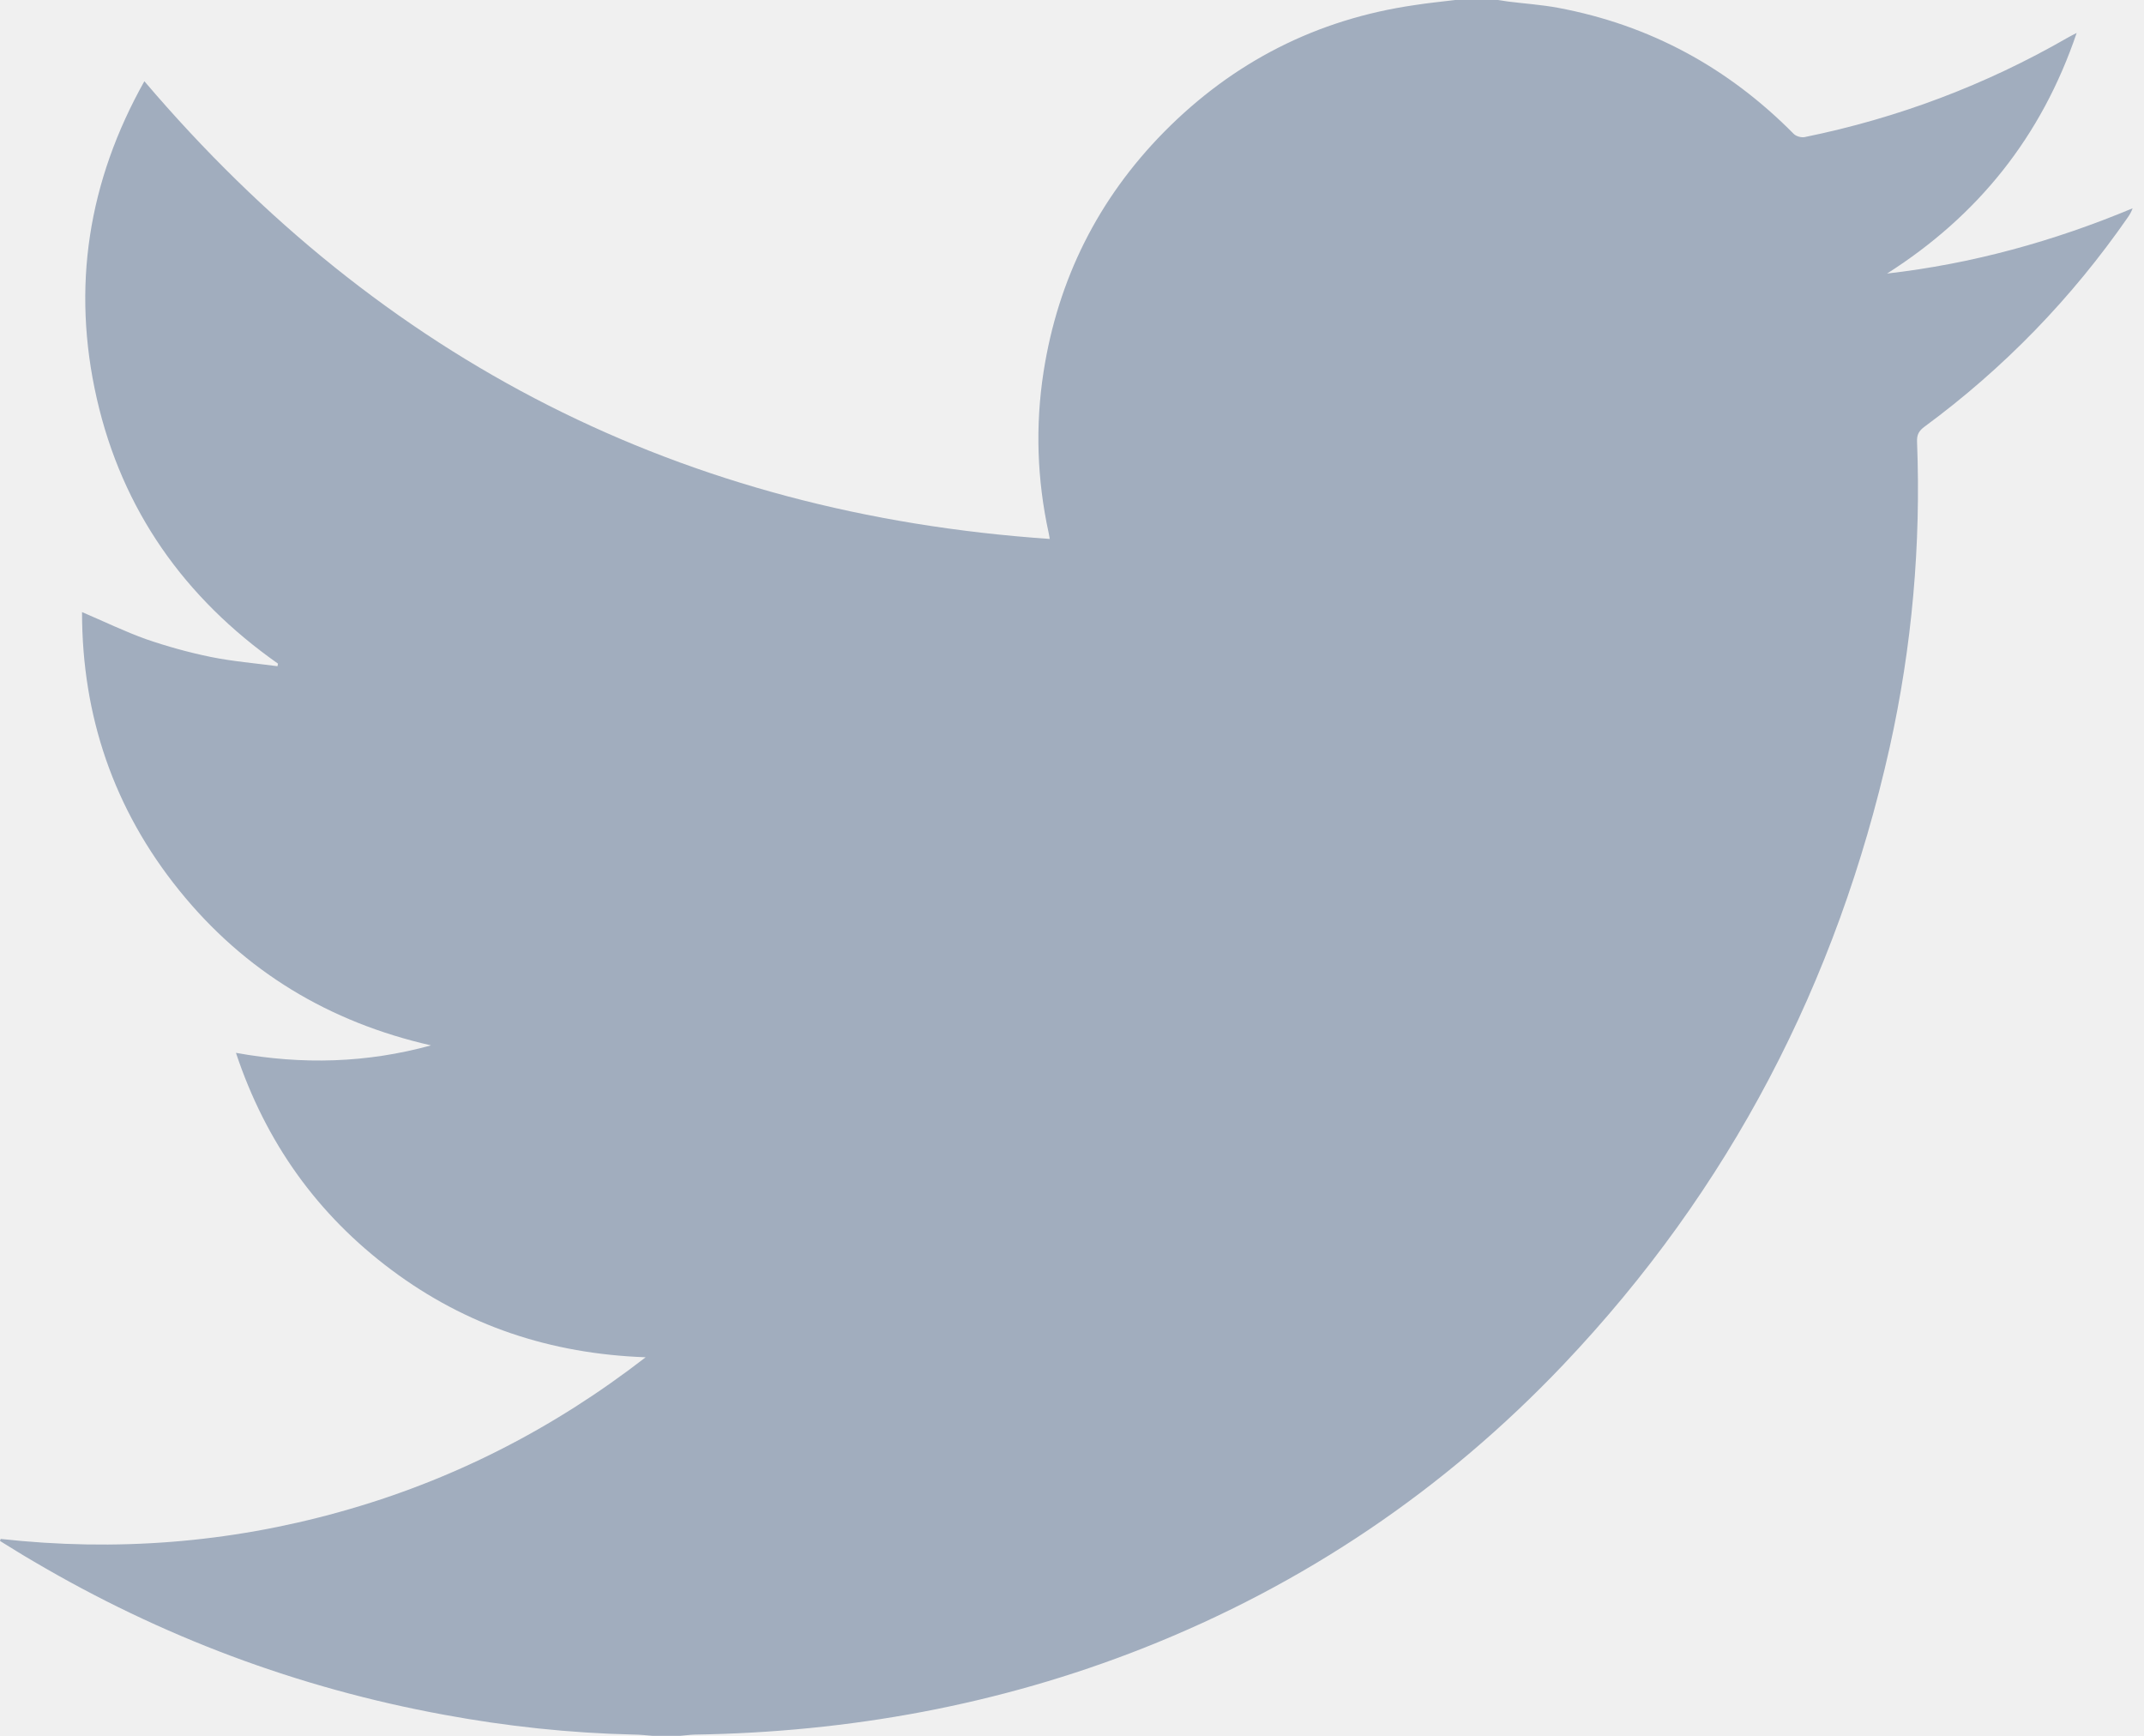
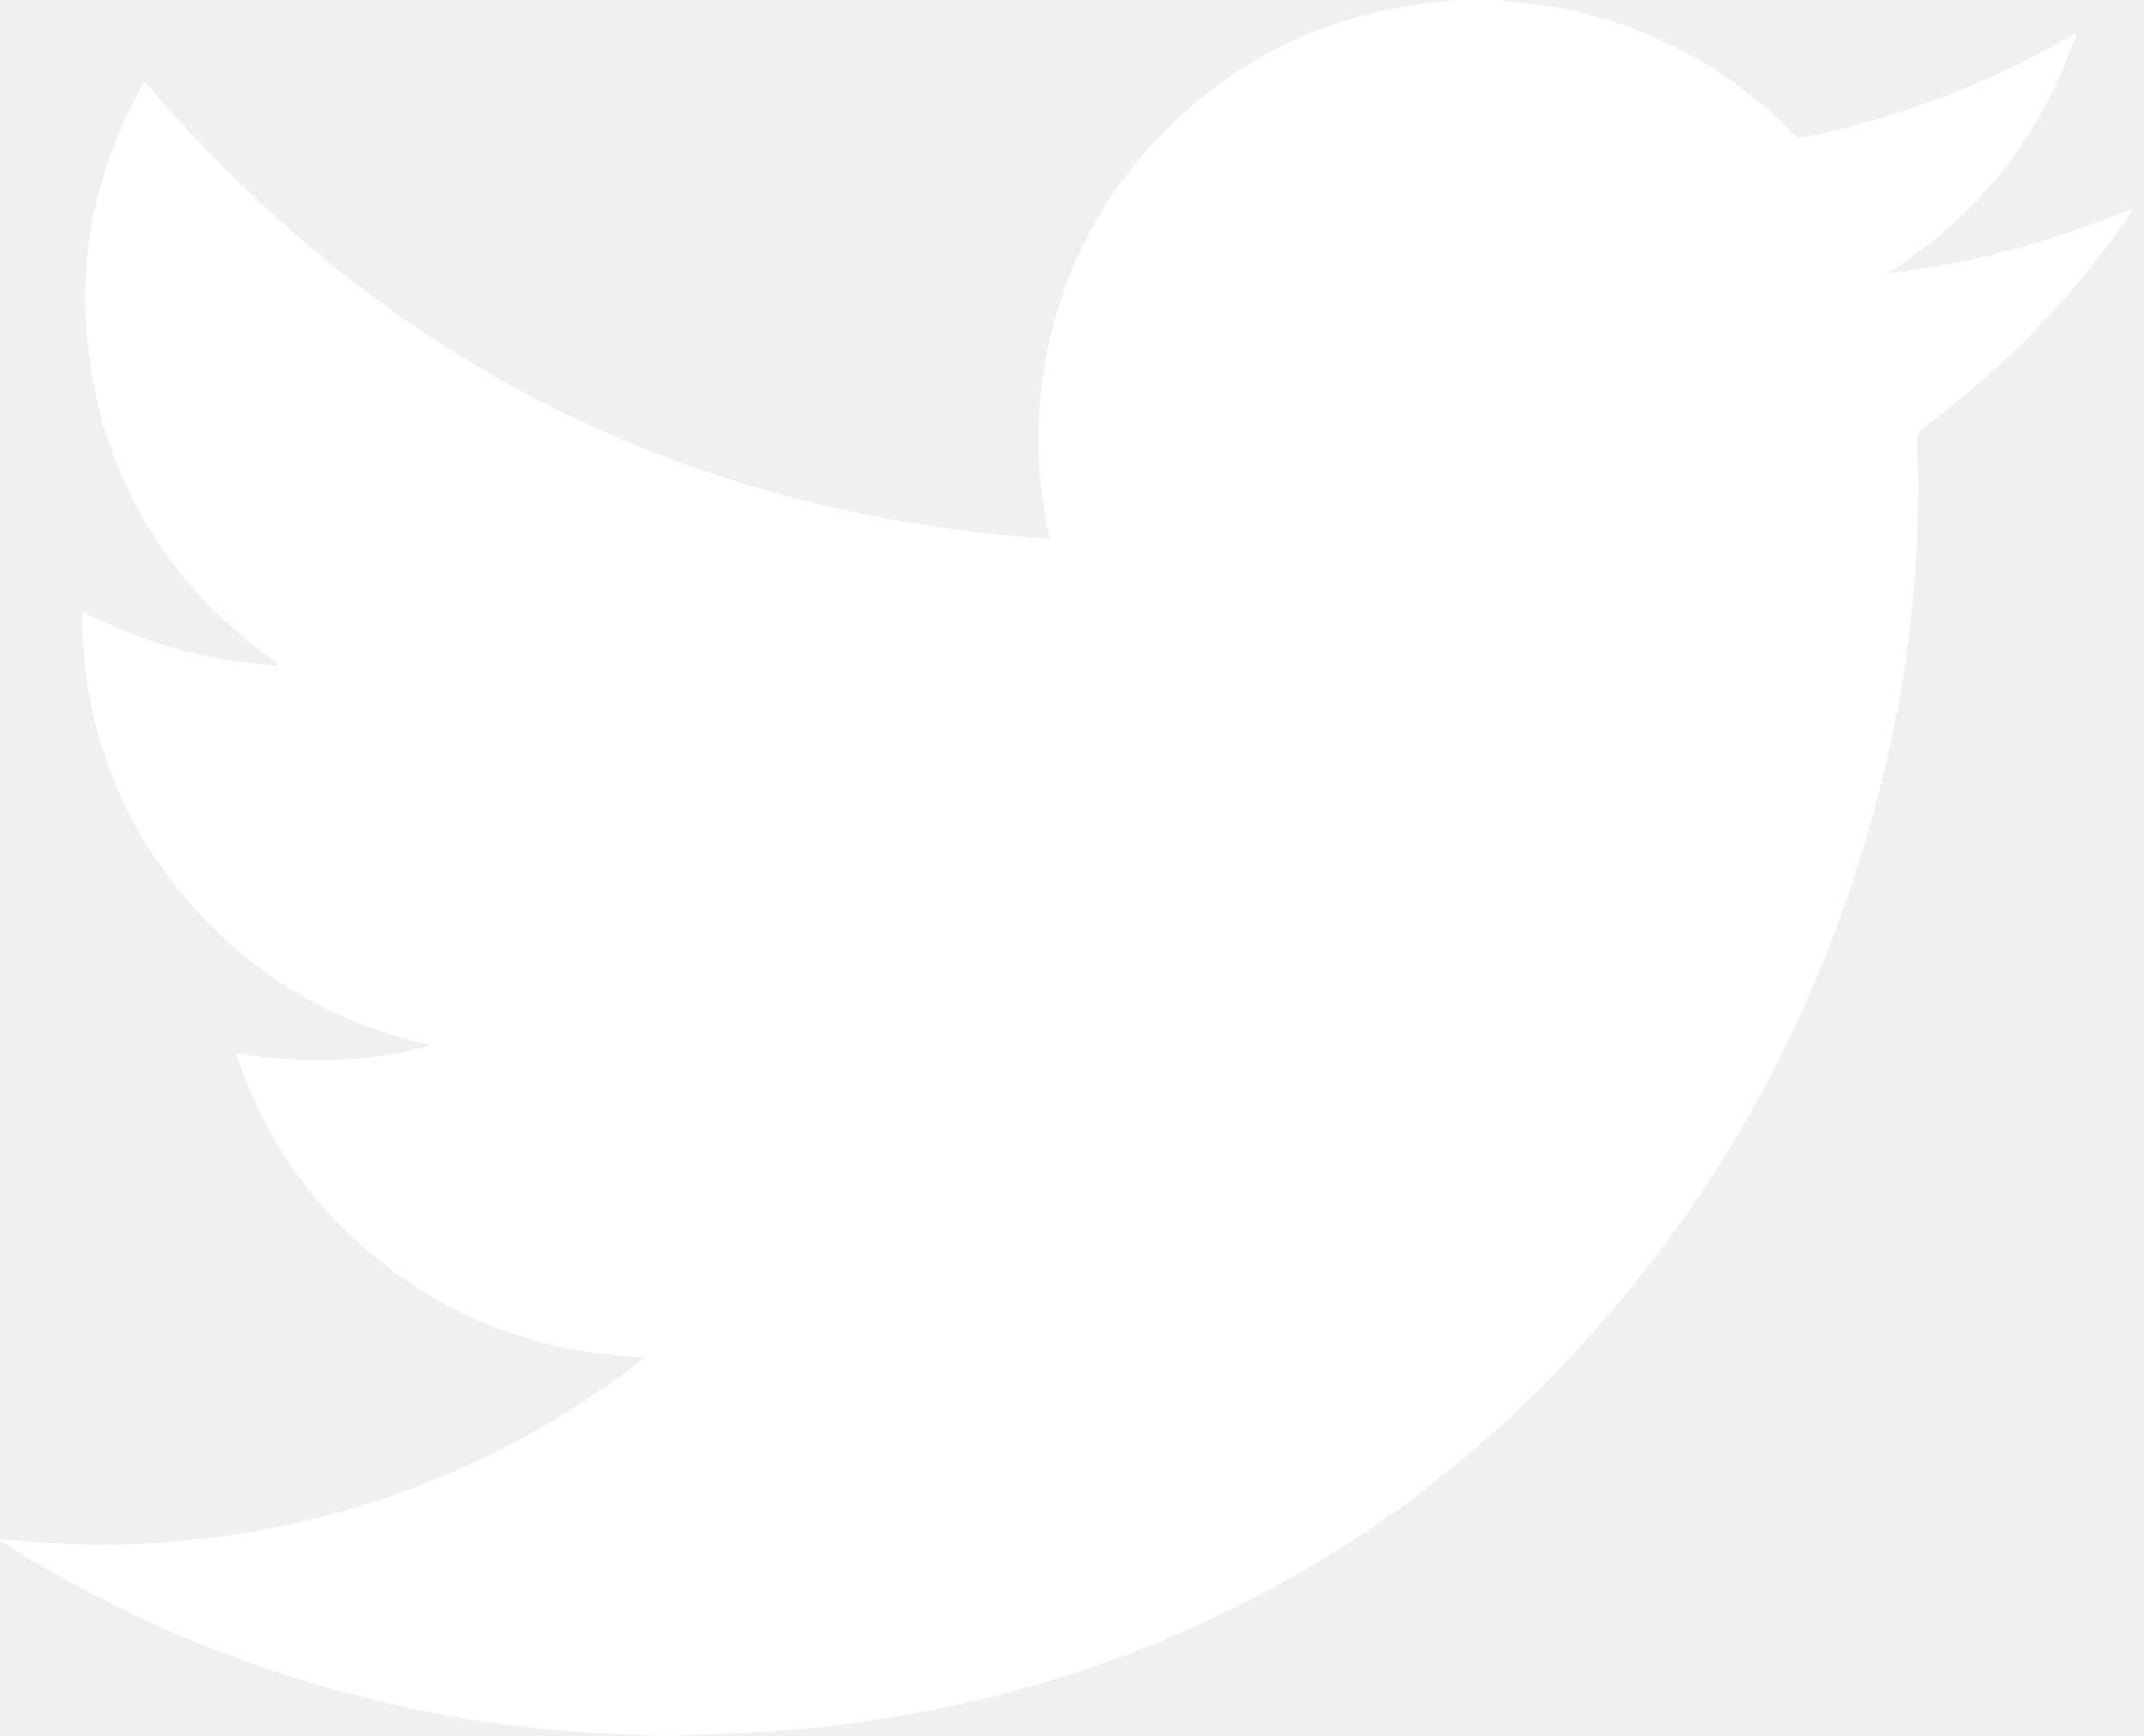
- <svg class="mx-3 mx-md-6" width="42" height="34" viewBox="0 0 42 34">
-   <path fill="#A1ADBE" fill-rule="evenodd" d="M28.507 0c-.265.033-.532.058-.797.1-1.914.277-3.55 1.111-4.907 2.485-1.29 1.31-2.077 2.883-2.36 4.698-.164 1.057-.128 2.11.1 3.156.007.027.009.053.021.117-7.19-.492-13.075-3.488-17.736-8.965-1.1 1.96-1.43 4.033-.931 6.22.5 2.186 1.718 3.9 3.549 5.188l-.01.05c-.436-.058-.877-.094-1.306-.181-.43-.088-.856-.206-1.273-.35-.417-.15-.818-.345-1.25-.529 0 2.033.62 3.86 1.903 5.45 1.283 1.59 2.941 2.584 4.933 3.037-1.254.345-2.517.383-3.821.146.584 1.753 1.593 3.167 3.052 4.256 1.458 1.088 3.108 1.64 4.974 1.707-1.826 1.414-3.809 2.421-5.99 3.028-2.178.609-4.394.779-6.645.53l-.013.04c.221.135.432.27.653.397 2.502 1.476 5.183 2.482 8.04 3.006 1.226.227 2.463.36 3.711.389.128 0 .254.015.382.025h.536c.092-.007.188-.021.282-.024 3.032-.047 5.97-.58 8.793-1.694 3.152-1.246 5.895-3.099 8.226-5.55 3.264-3.436 5.364-7.487 6.395-12.094.438-1.972.615-3.97.536-5.988-.005-.13.033-.208.142-.289 1.558-1.147 2.888-2.519 3.99-4.108.035-.05.065-.102.091-.173-1.544.645-3.141 1.087-4.81 1.278 1.78-1.133 3.025-2.68 3.714-4.713-.08.042-.128.065-.174.092-1.611.928-3.33 1.576-5.153 1.948-.065.014-.168-.015-.214-.061-1.286-1.3-2.818-2.134-4.618-2.471-.323-.06-.653-.082-.98-.123-.068-.009-.133-.022-.197-.03h-.838z" />
+ <svg xmlns="http://www.w3.org/2000/svg" width="42" height="34" viewBox="0 0 42 34">
+   <path fill="#fff" fill-rule="evenodd" d="M28.507 0c-.265.033-.532.058-.797.1-1.914.277-3.55 1.111-4.907 2.485-1.29 1.31-2.077 2.883-2.36 4.698-.164 1.057-.128 2.11.1 3.156.007.027.009.053.021.117-7.19-.492-13.075-3.488-17.736-8.965-1.1 1.96-1.43 4.033-.931 6.22.5 2.186 1.718 3.9 3.549 5.188l-.01.05c-.436-.058-.877-.094-1.306-.181-.43-.088-.856-.206-1.273-.35-.417-.15-.818-.345-1.25-.529 0 2.033.62 3.86 1.903 5.45 1.283 1.59 2.941 2.584 4.933 3.037-1.254.345-2.517.383-3.821.146.584 1.753 1.593 3.167 3.052 4.256 1.458 1.088 3.108 1.64 4.974 1.707-1.826 1.414-3.809 2.421-5.99 3.028-2.178.609-4.394.779-6.645.53l-.013.04c.221.135.432.27.653.397 2.502 1.476 5.183 2.482 8.04 3.006 1.226.227 2.463.36 3.711.389.128 0 .254.015.382.025h.536c.092-.007.188-.021.282-.024 3.032-.047 5.97-.58 8.793-1.694 3.152-1.246 5.895-3.099 8.226-5.55 3.264-3.436 5.364-7.487 6.395-12.094.438-1.972.615-3.97.536-5.988-.005-.13.033-.208.142-.289 1.558-1.147 2.888-2.519 3.99-4.108.035-.05.065-.102.091-.173-1.544.645-3.141 1.087-4.81 1.278 1.78-1.133 3.025-2.68 3.714-4.713-.08.042-.128.065-.174.092-1.611.928-3.33 1.576-5.153 1.948-.065.014-.168-.015-.214-.061-1.286-1.3-2.818-2.134-4.618-2.471-.323-.06-.653-.082-.98-.123-.068-.009-.133-.022-.197-.03h-.838z" />
</svg>
